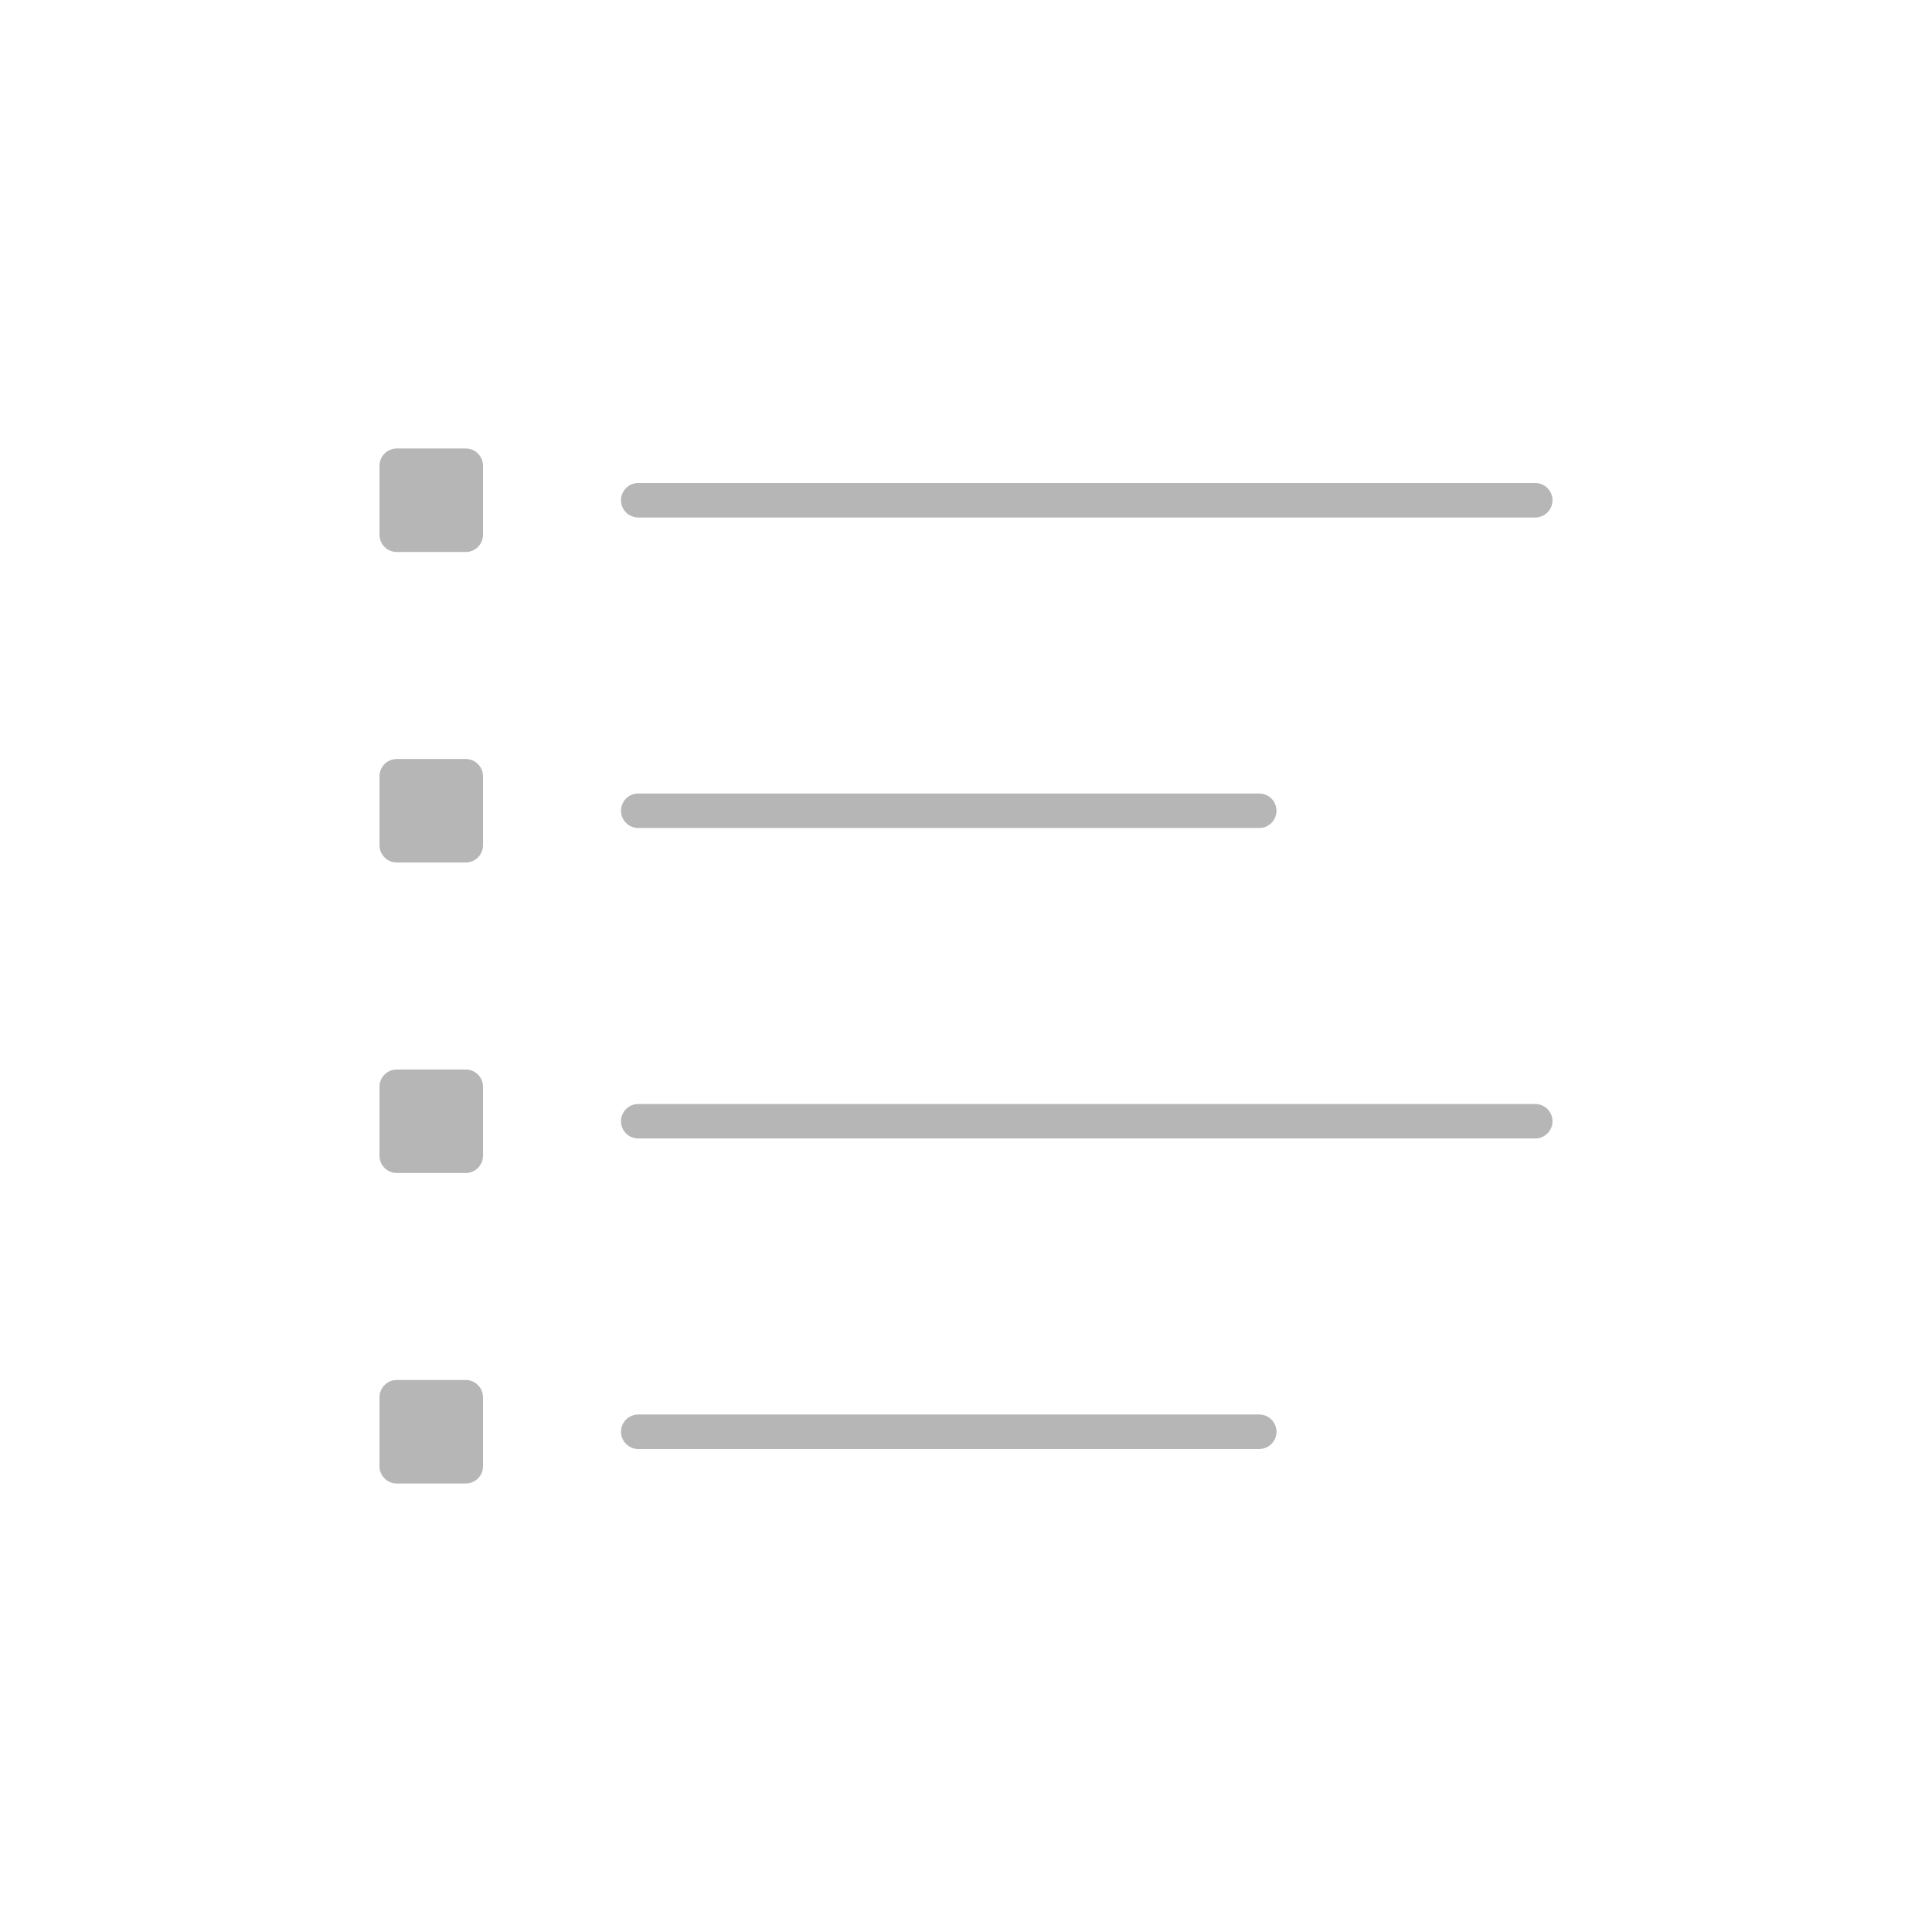
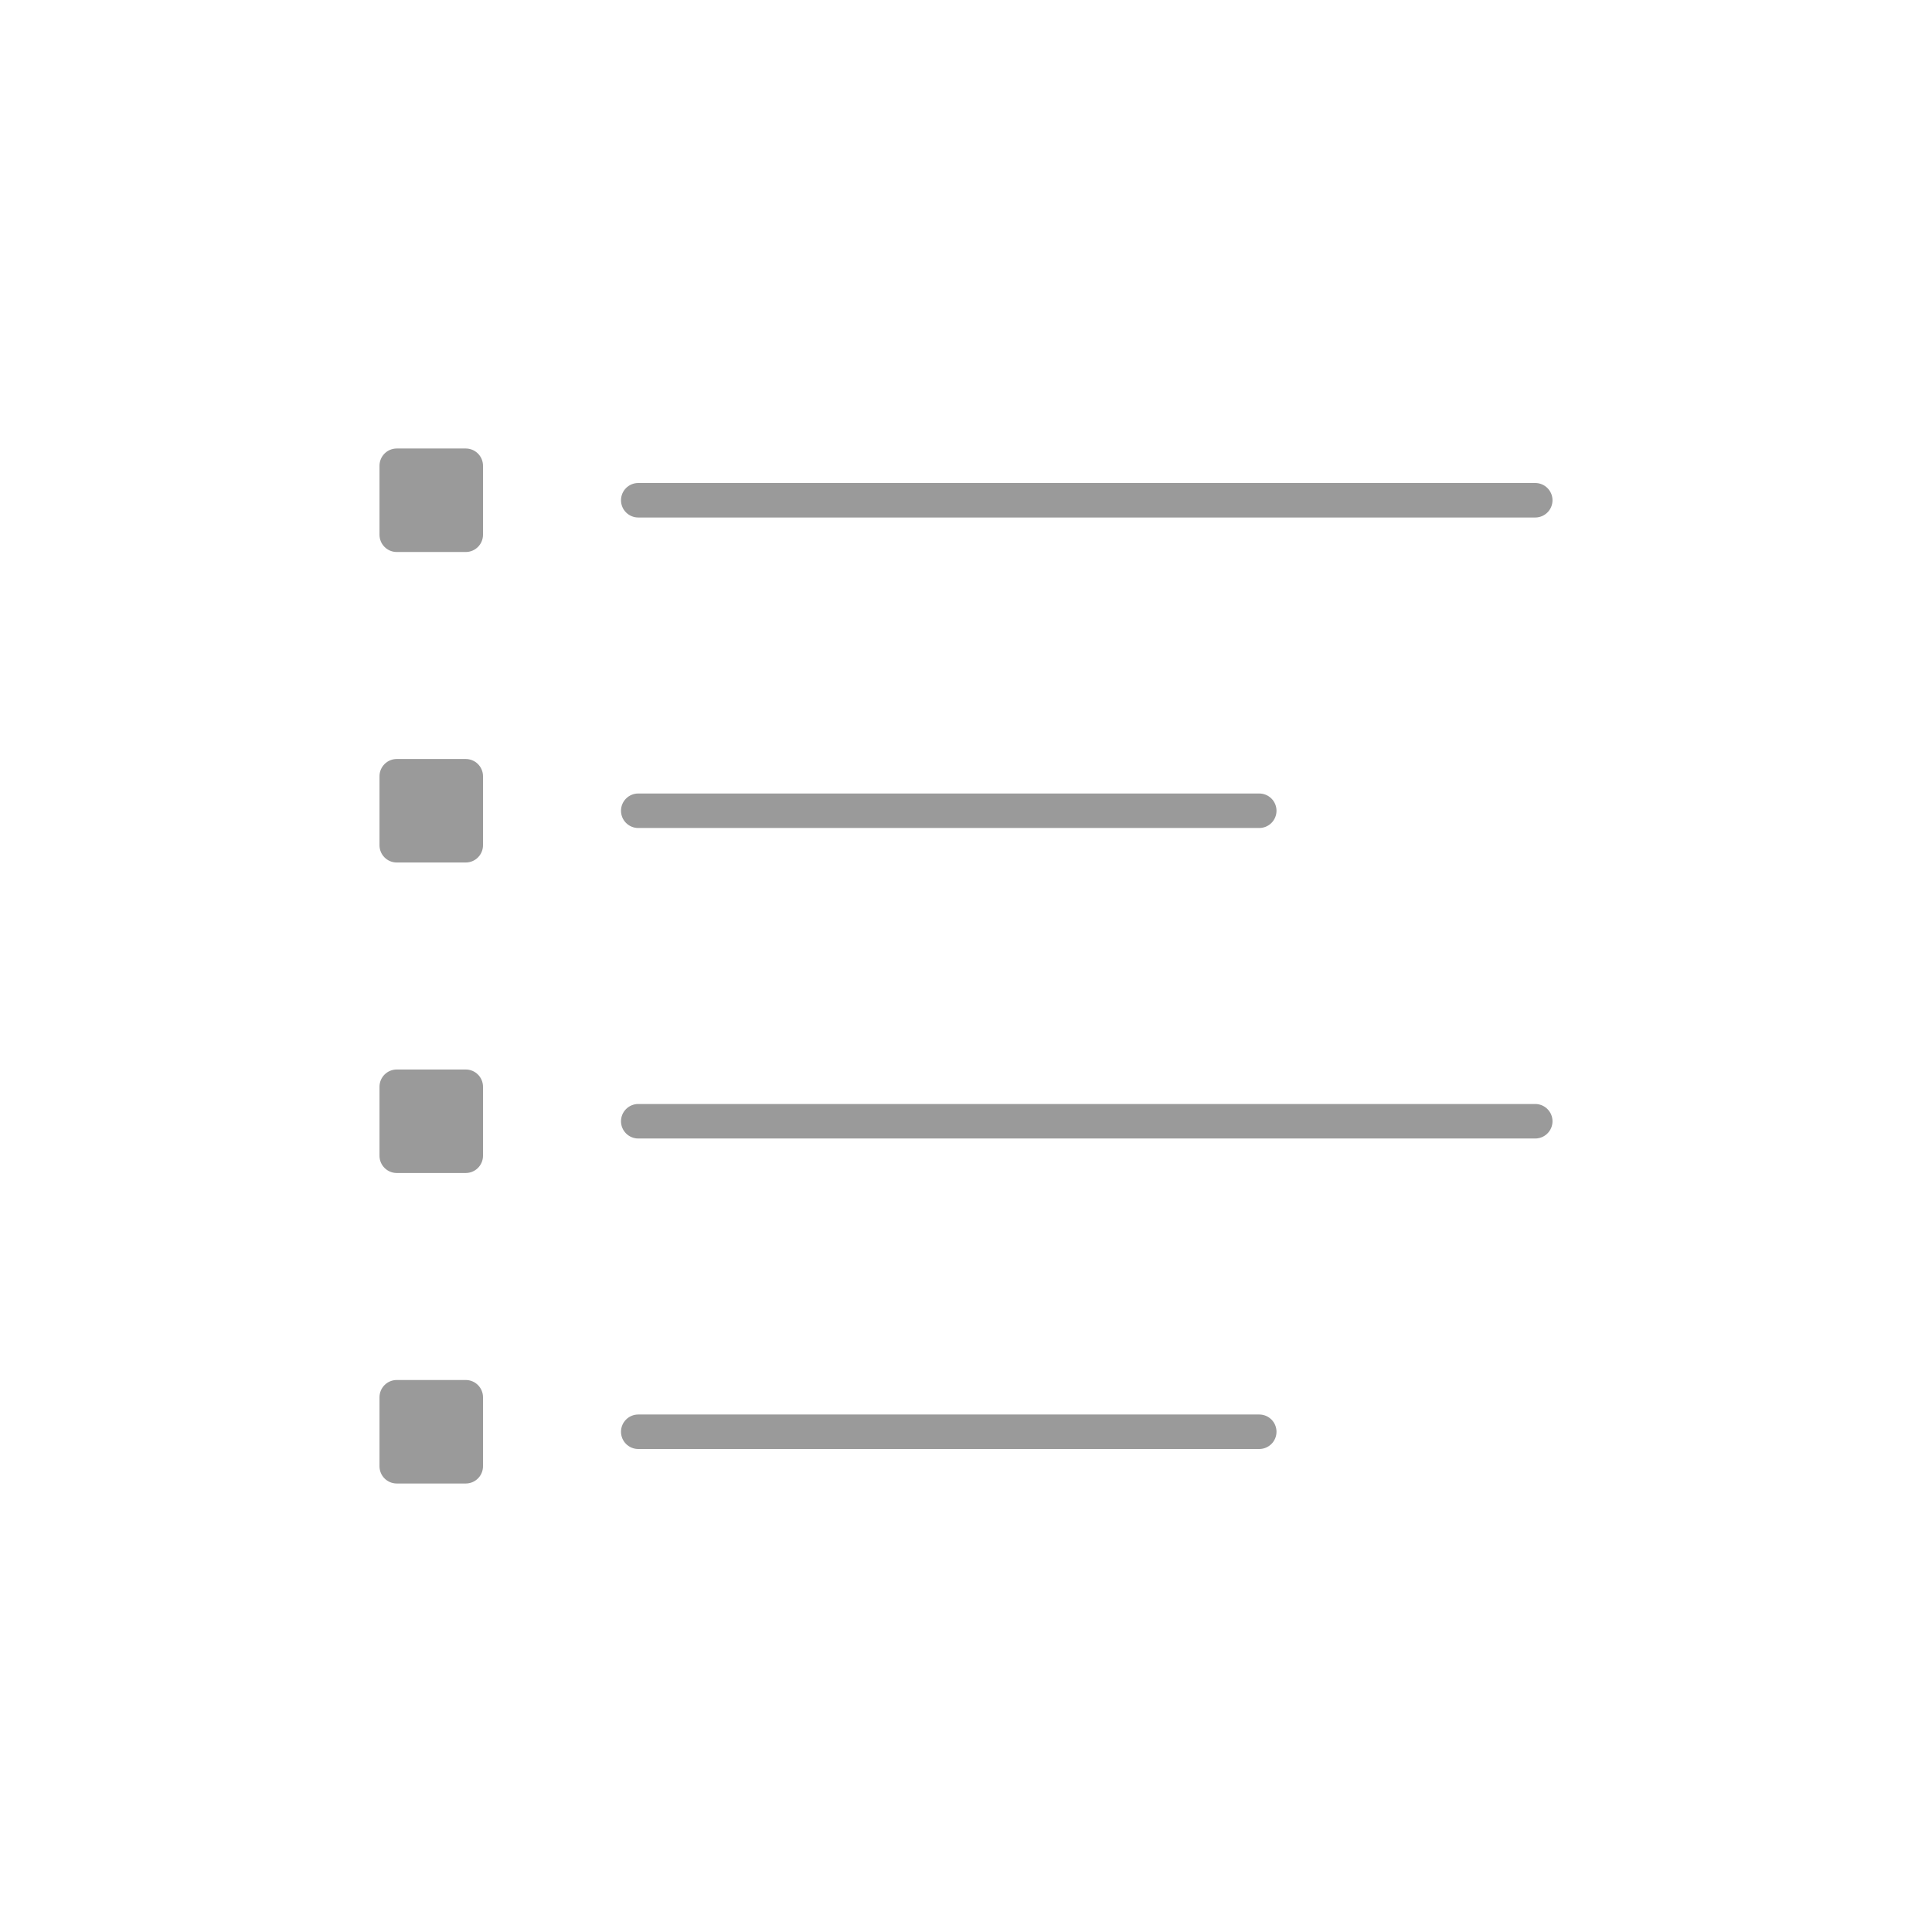
<svg xmlns="http://www.w3.org/2000/svg" width="56" height="56" viewBox="0 0 56 56" fill="none">
-   <path fill-rule="evenodd" clip-rule="evenodd" d="M11 13.5C11 13.224 11.224 13 11.5 13H13.5C13.776 13 14 13.224 14 13.5V15.5C14 15.776 13.776 16 13.5 16H11.5C11.224 16 11 15.776 11 15.5V13.5ZM18 14.5C18 14.224 18.224 14 18.5 14H44.5C44.776 14 45 14.224 45 14.5C45 14.776 44.776 15 44.5 15H18.5C18.224 15 18 14.776 18 14.5ZM18.5 23C18.224 23 18 23.224 18 23.5C18 23.776 18.224 24 18.5 24H36.5C36.776 24 37 23.776 37 23.5C37 23.224 36.776 23 36.5 23H18.5ZM18.5 41C18.224 41 18 41.224 18 41.5C18 41.776 18.224 42 18.5 42H36.5C36.776 42 37 41.776 37 41.5C37 41.224 36.776 41 36.5 41H18.5ZM18.5 32C18.224 32 18 32.224 18 32.5C18 32.776 18.224 33 18.5 33H44.5C44.776 33 45 32.776 45 32.5C45 32.224 44.776 32 44.5 32H18.5ZM11.5 22C11.224 22 11 22.224 11 22.5V24.5C11 24.776 11.224 25 11.5 25H13.5C13.776 25 14 24.776 14 24.5V22.5C14 22.224 13.776 22 13.5 22H11.5ZM11 31.5C11 31.224 11.224 31 11.5 31H13.5C13.776 31 14 31.224 14 31.5V33.5C14 33.776 13.776 34 13.5 34H11.5C11.224 34 11 33.776 11 33.5V31.5ZM11.5 40C11.224 40 11 40.224 11 40.5V42.5C11 42.776 11.224 43 11.5 43H13.5C13.776 43 14 42.776 14 42.5V40.5C14 40.224 13.776 40 13.5 40H11.5Z" fill="#B6B6B6" />
+   <path fill-rule="evenodd" clip-rule="evenodd" d="M11 13.5C11 13.224 11.224 13 11.5 13H13.5C13.776 13 14 13.224 14 13.5V15.5C14 15.776 13.776 16 13.5 16H11.5C11.224 16 11 15.776 11 15.5V13.5ZM18 14.5C18 14.224 18.224 14 18.5 14H44.5C44.776 14 45 14.224 45 14.5C45 14.776 44.776 15 44.5 15H18.5C18.224 15 18 14.776 18 14.5ZM18.5 23C18.224 23 18 23.224 18 23.5C18 23.776 18.224 24 18.5 24H36.5C36.776 24 37 23.776 37 23.5C37 23.224 36.776 23 36.5 23H18.5ZM18.5 41C18.224 41 18 41.224 18 41.5C18 41.776 18.224 42 18.5 42H36.5C36.776 42 37 41.776 37 41.5C37 41.224 36.776 41 36.5 41H18.5ZM18.5 32C18.224 32 18 32.224 18 32.5C18 32.776 18.224 33 18.5 33H44.5C44.776 33 45 32.776 45 32.5C45 32.224 44.776 32 44.5 32H18.5ZM11.5 22C11.224 22 11 22.224 11 22.5V24.5C11 24.776 11.224 25 11.5 25H13.5C13.776 25 14 24.776 14 24.5V22.5C14 22.224 13.776 22 13.5 22H11.5ZM11 31.5C11 31.224 11.224 31 11.5 31H13.5C13.776 31 14 31.224 14 31.5V33.5C14 33.776 13.776 34 13.5 34H11.5C11.224 34 11 33.776 11 33.5V31.5ZM11.5 40C11.224 40 11 40.224 11 40.5V42.5C11 42.776 11.224 43 11.5 43H13.5C13.776 43 14 42.776 14 42.5V40.5C14 40.224 13.776 40 13.5 40H11.5Z" fill="#9A9A9A" />
</svg>
